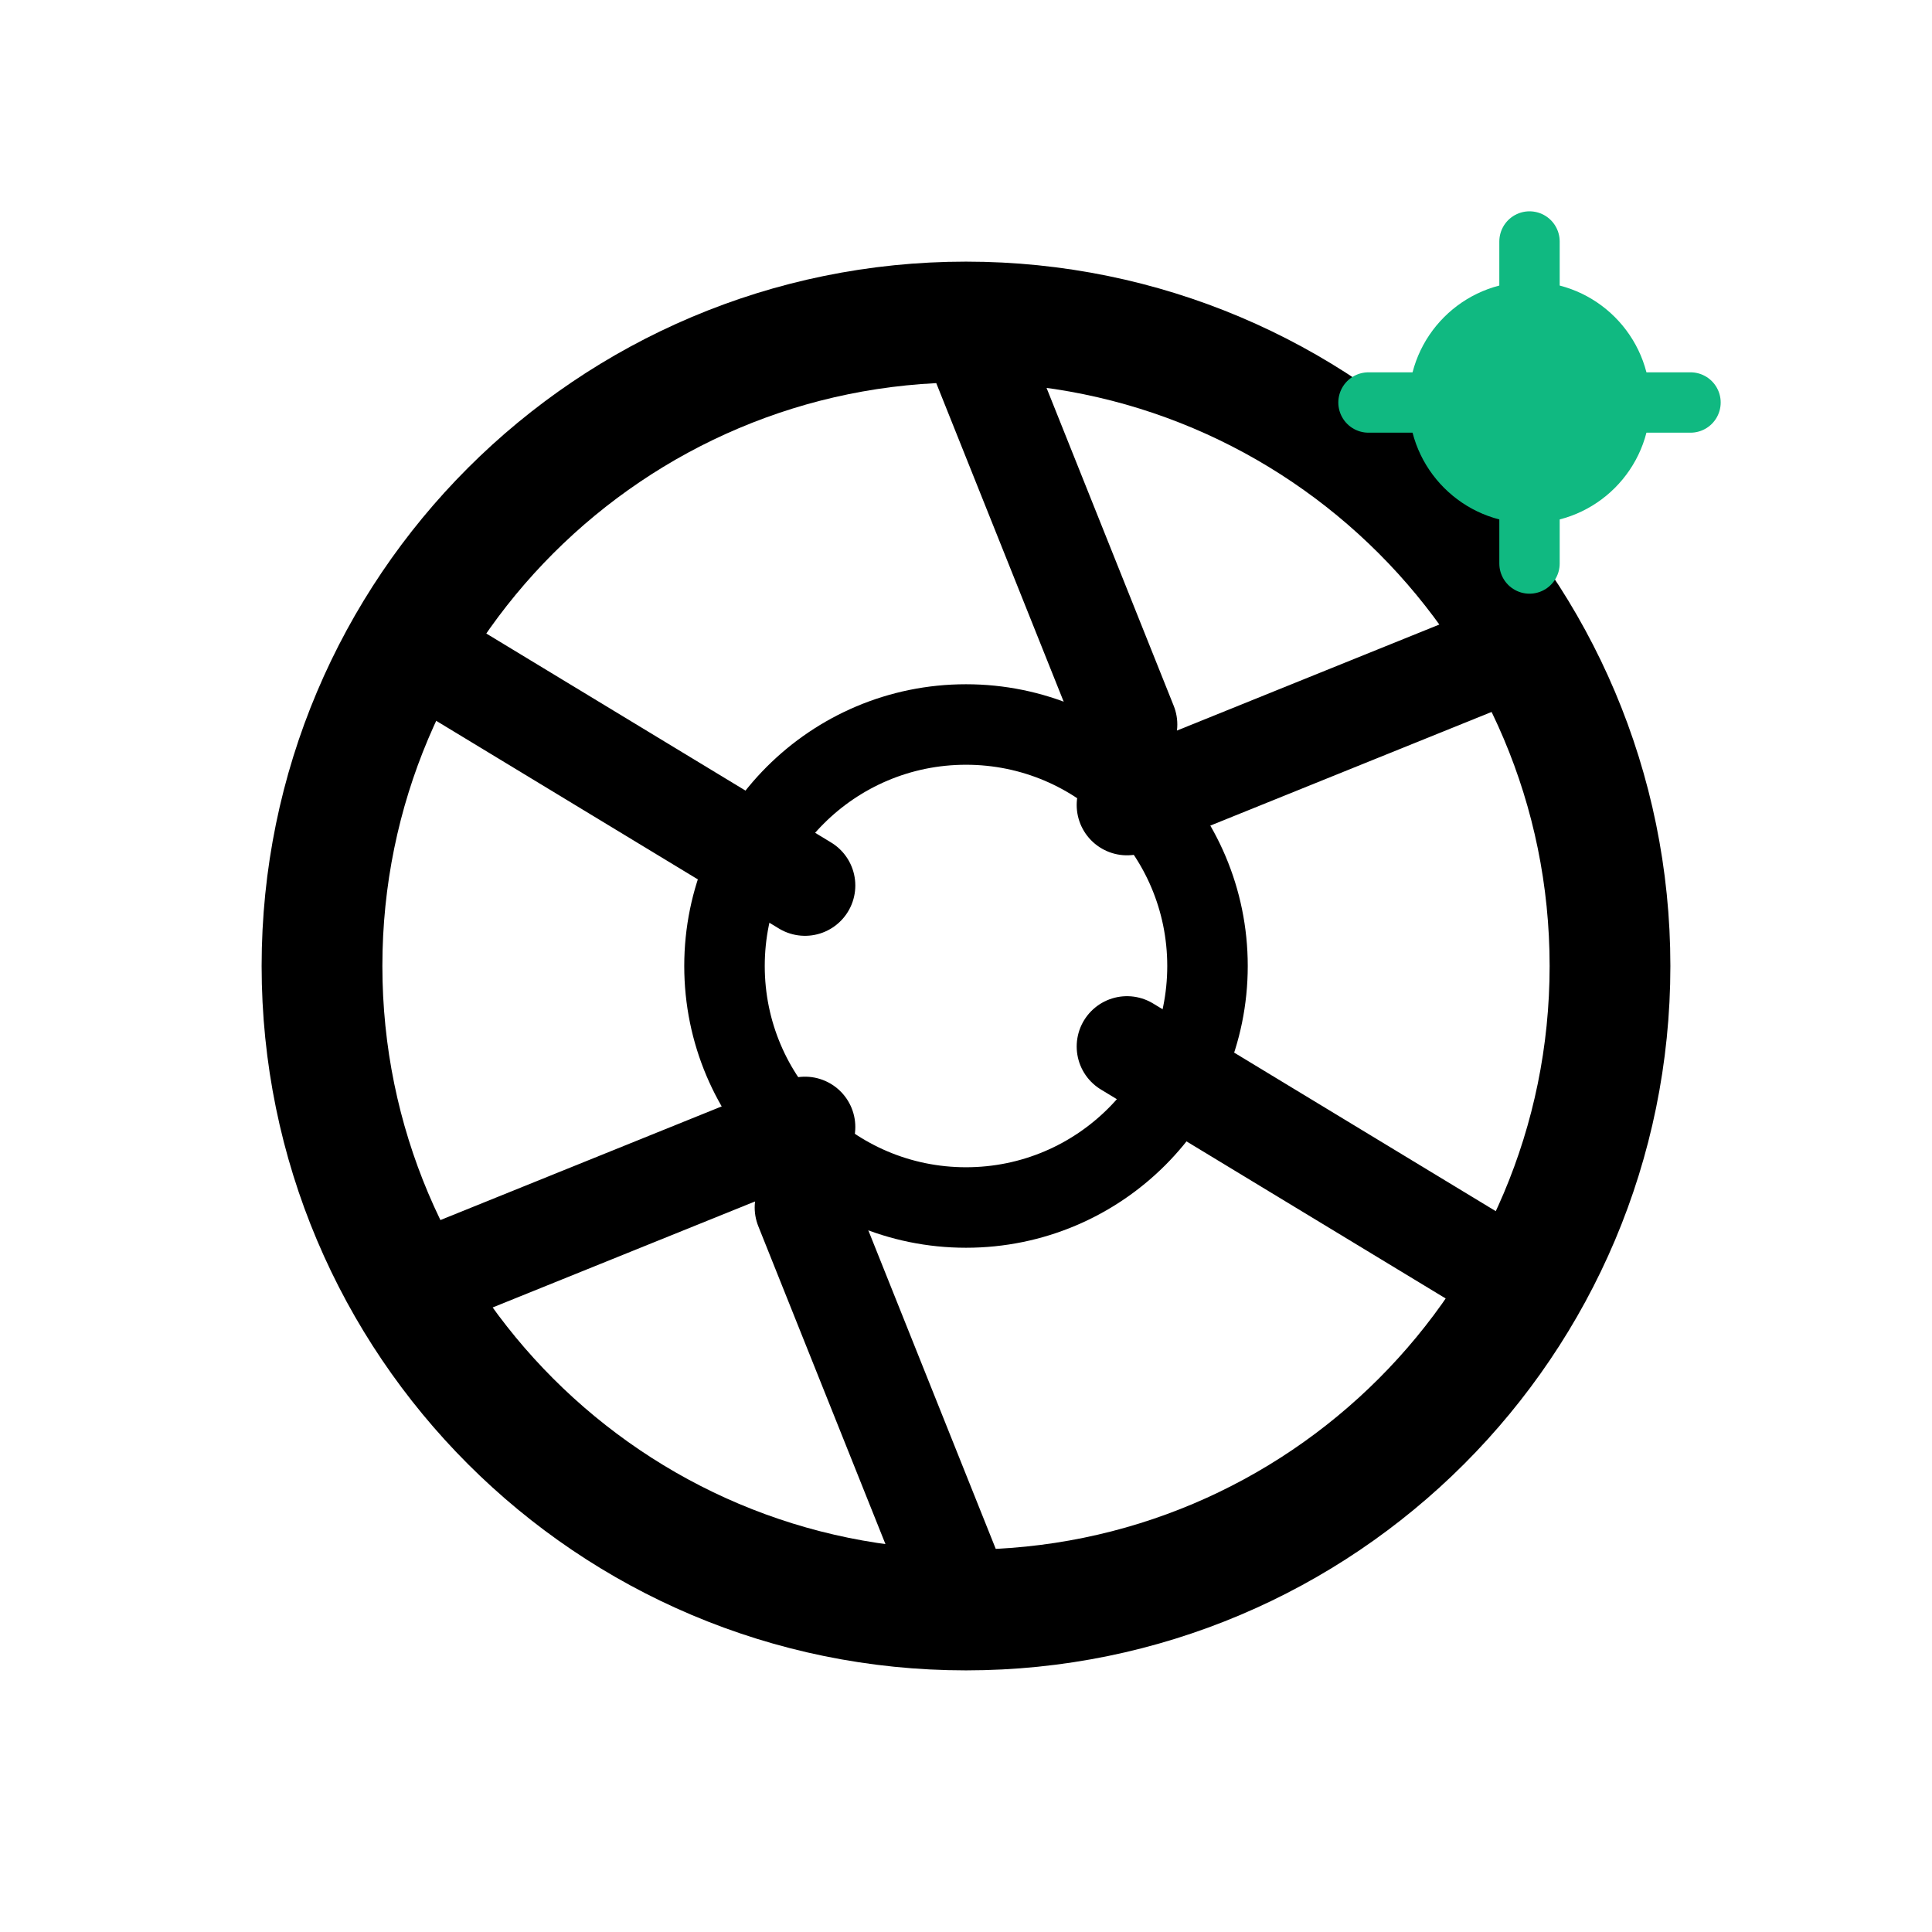
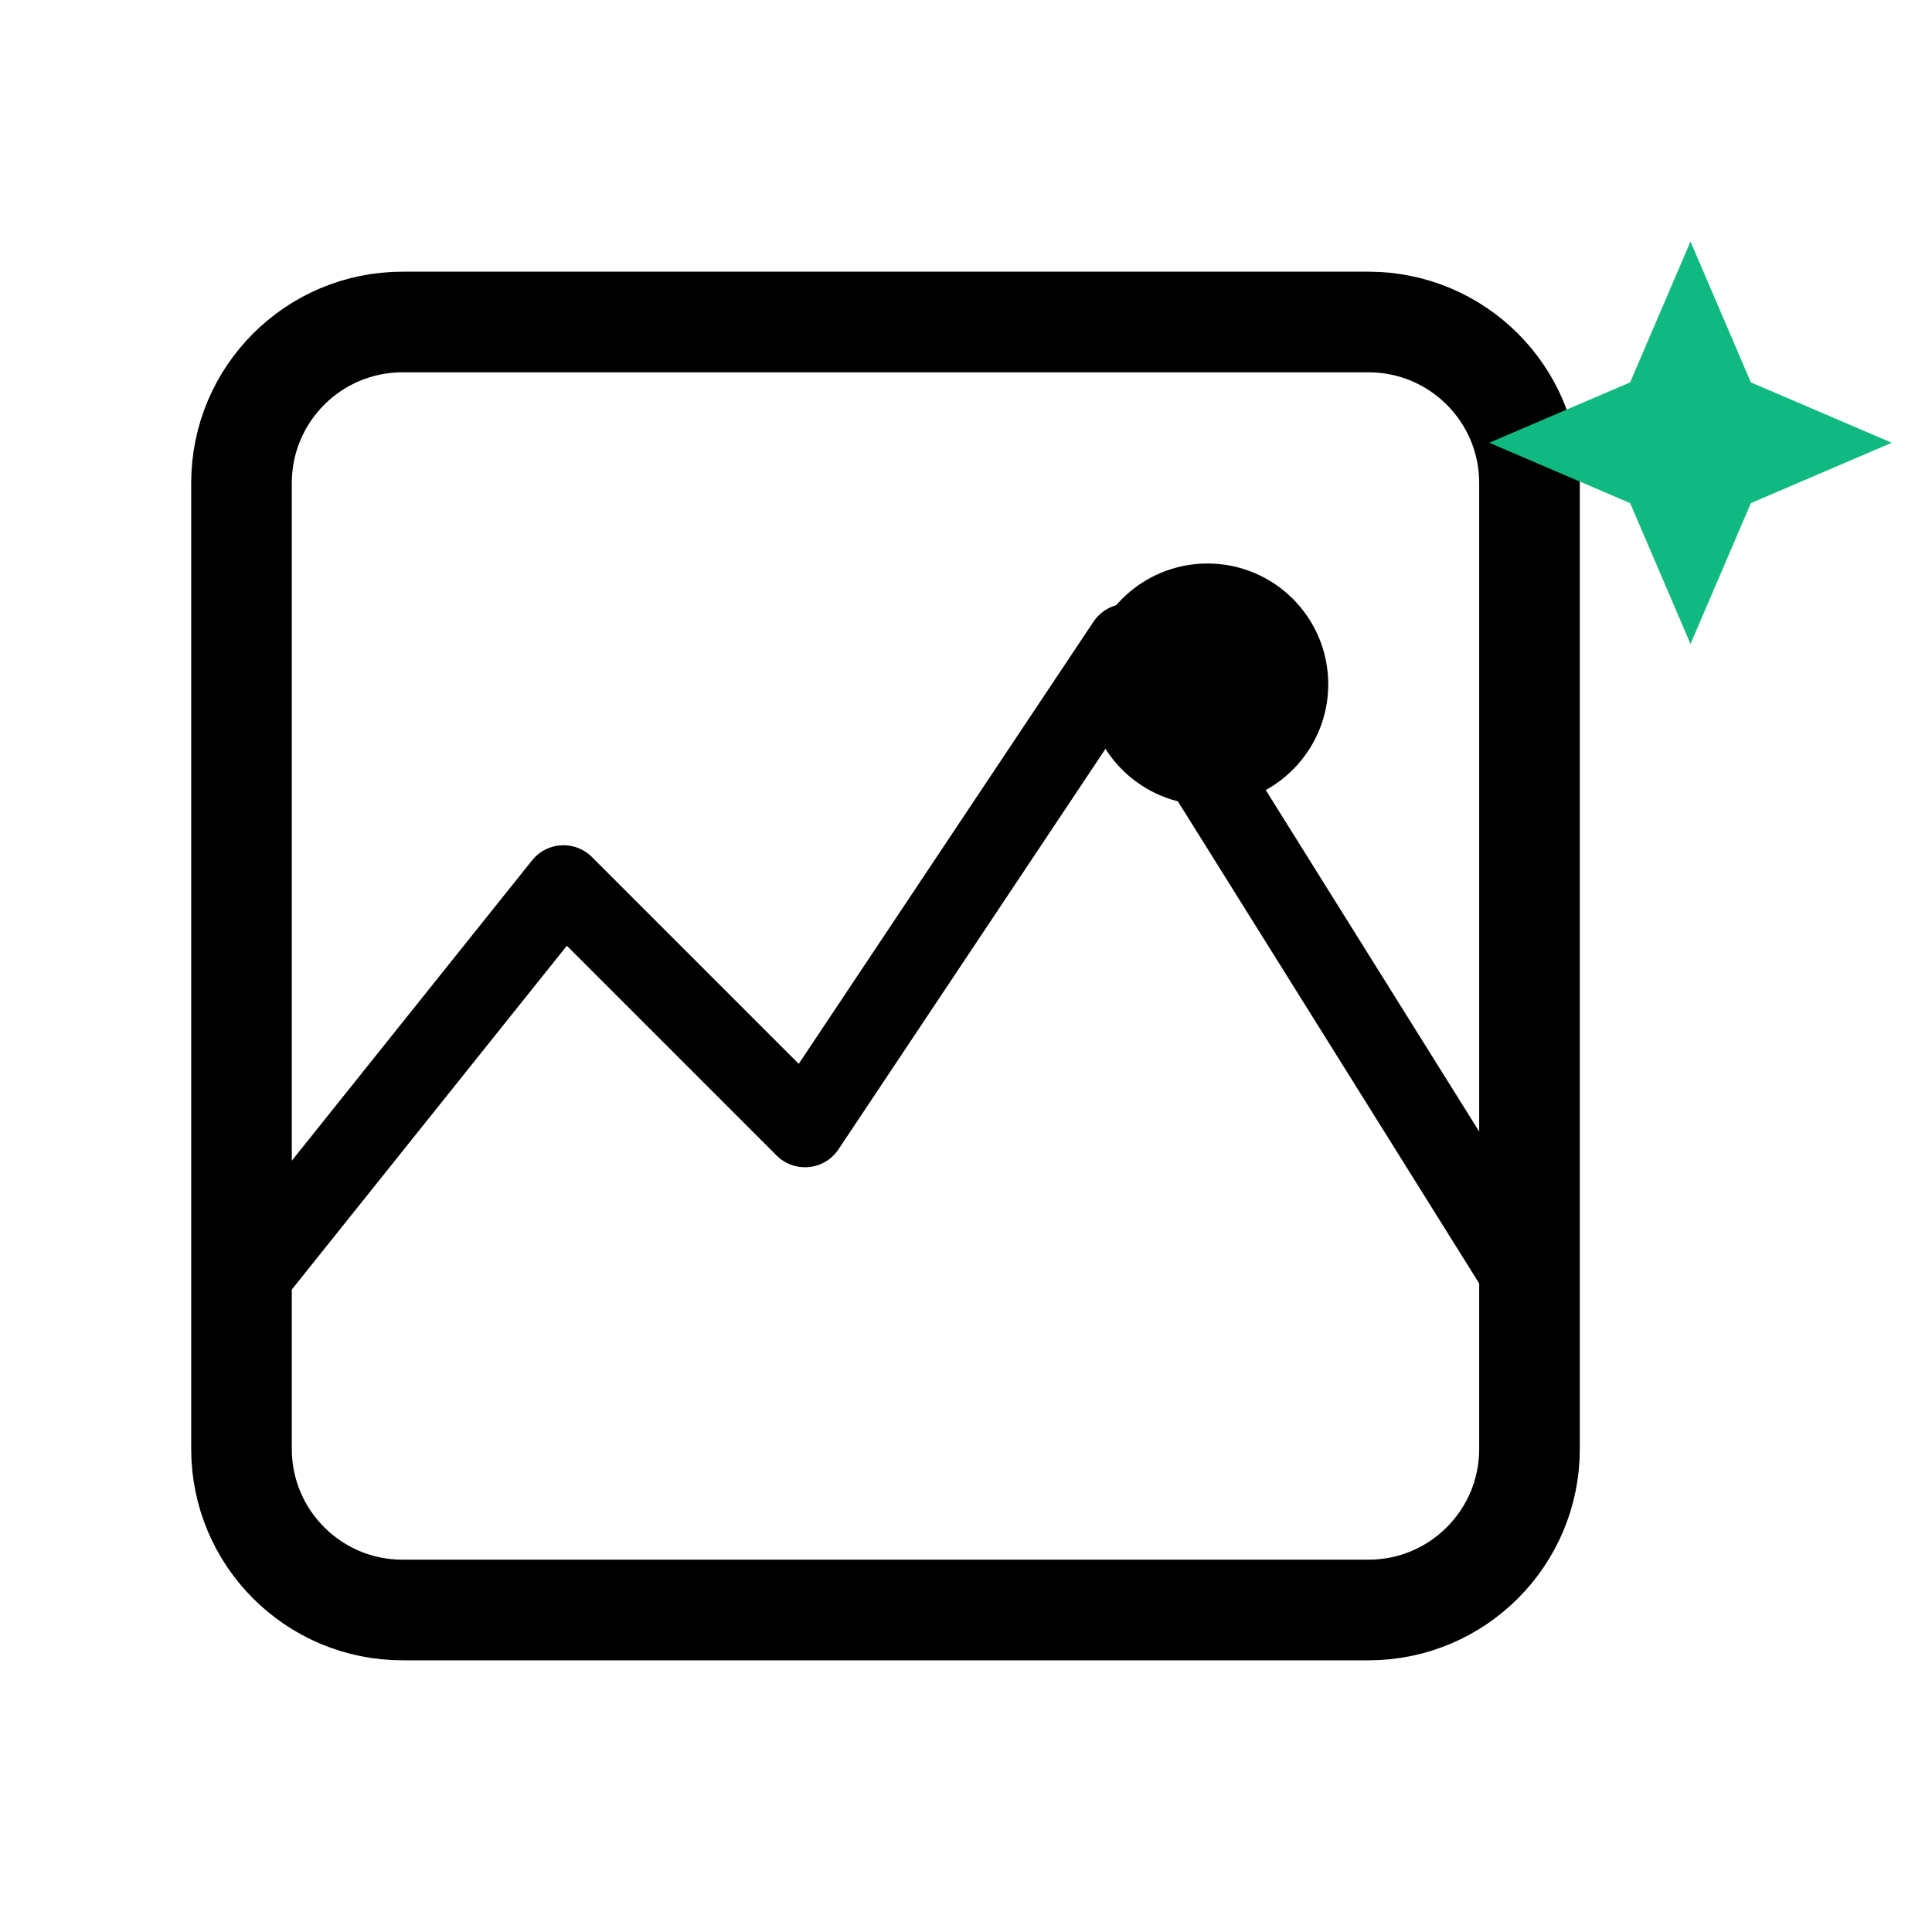
<svg xmlns="http://www.w3.org/2000/svg" width="48" height="48" viewBox="0 0 48 48" fill="none">
-   <circle cx="24" cy="24" r="16" stroke="currentColor" stroke-width="3" fill="none" />
-   <path d="M24 8L28 18" stroke="currentColor" stroke-width="2.5" stroke-linecap="round" />
-   <path d="M37.9 16L28 20" stroke="currentColor" stroke-width="2.5" stroke-linecap="round" />
-   <path d="M37.9 32L28 26" stroke="currentColor" stroke-width="2.5" stroke-linecap="round" />
-   <path d="M24 40L20 30" stroke="currentColor" stroke-width="2.5" stroke-linecap="round" />
-   <path d="M10.1 32L20 28" stroke="currentColor" stroke-width="2.5" stroke-linecap="round" />
-   <path d="M10.1 16L20 22" stroke="currentColor" stroke-width="2.5" stroke-linecap="round" />
-   <circle cx="24" cy="24" r="6" stroke="currentColor" stroke-width="2" fill="none" />
-   <circle cx="38" cy="10" r="3" fill="#10b981" />
-   <path d="M38 6V8M38 12V14M34 10H36M40 10H42" stroke="#10b981" stroke-width="1.5" stroke-linecap="round" />
+   <rect x="6" y="8" width="32" height="32" rx="4" stroke="currentColor" stroke-width="2.5" fill="none" />
+   <path d="M6 32l8-10 6 6 8-12 10 16" stroke="currentColor" stroke-width="2" stroke-linecap="round" stroke-linejoin="round" fill="none" />
+   <circle cx="30" cy="17" r="3" fill="currentColor" />
+   <path d="M42 6l-1.5 3.5L37 11l3.5 1.5L42 16l1.5-3.5L47 11l-3.5-1.5Z" fill="#10b981" />
</svg>
